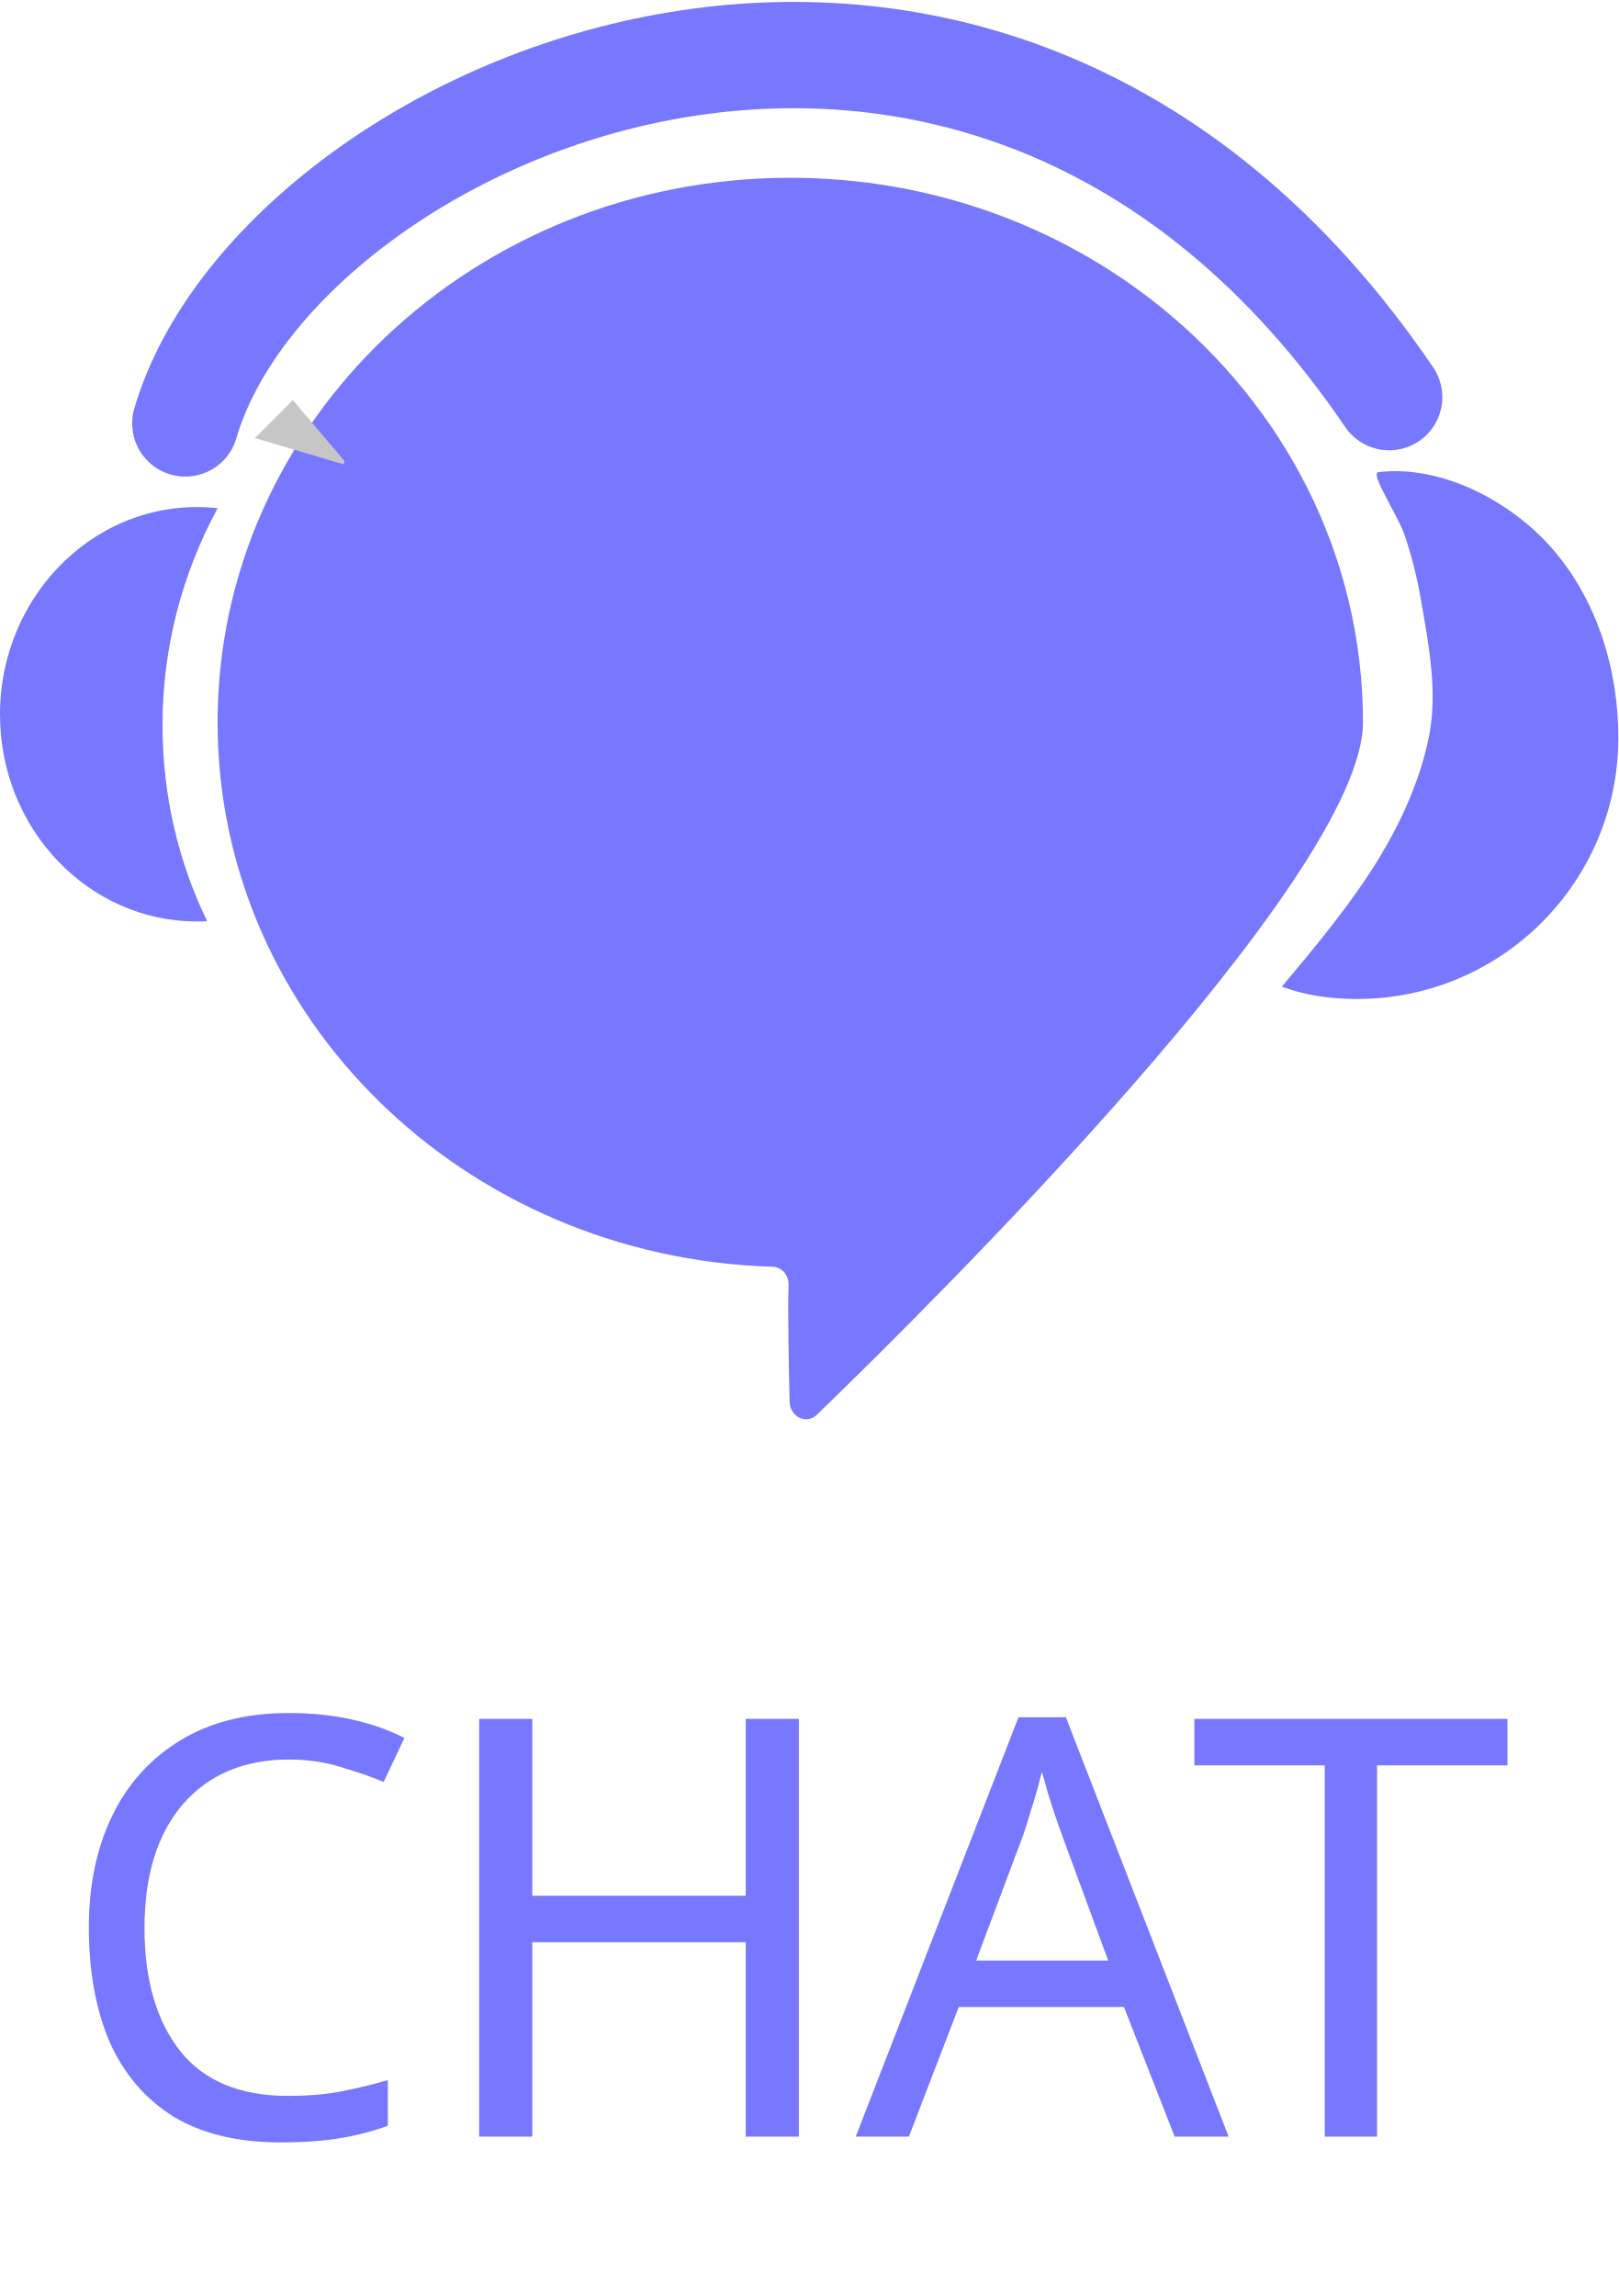
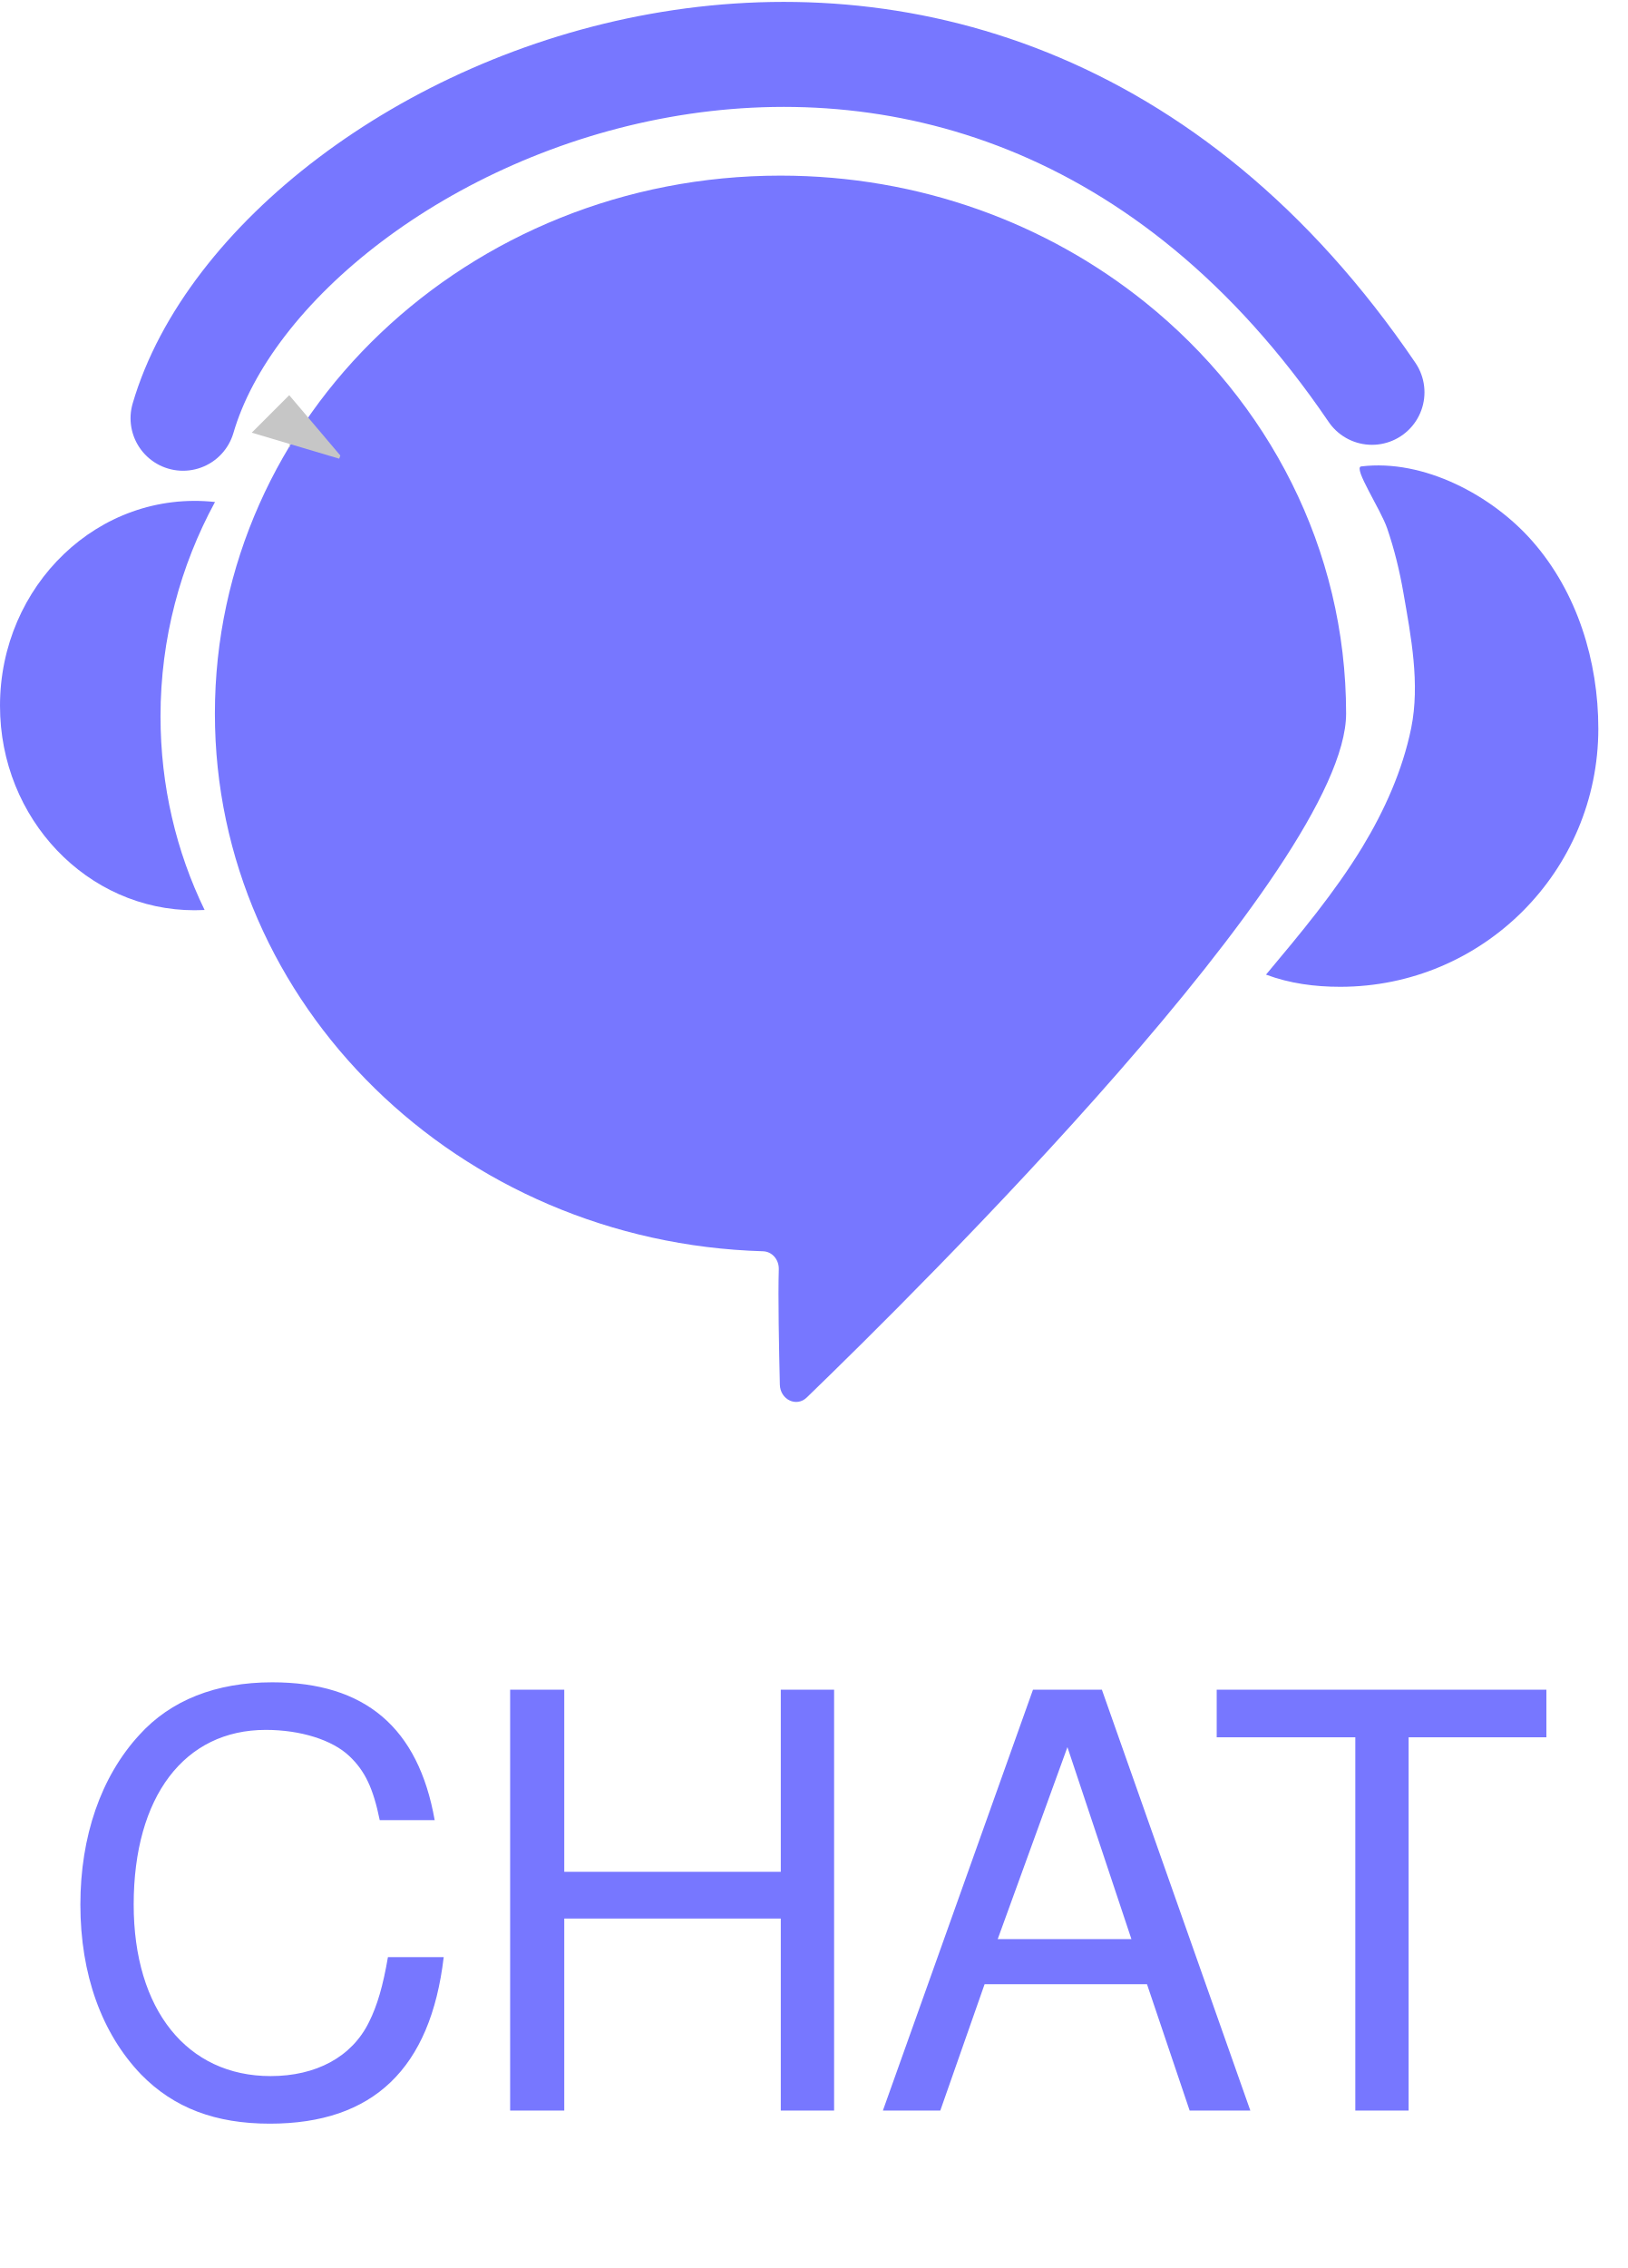
- <svg xmlns="http://www.w3.org/2000/svg" width="30.45" height="43.197" viewBox="0 0 30.45 43.197">
+ <svg xmlns="http://www.w3.org/2000/svg" width="31" height="43.197" viewBox="0 0 31 43.197">
  <g id="그룹_2088" data-name="그룹 2088" transform="translate(-240.785 -244.884)">
    <g id="그룹_2053" data-name="그룹 2053" transform="translate(4.271 -661.918)">
-       <text id="CHAT" transform="translate(237.514 947)" fill="#77f" font-size="11" font-family="SegoeUI, Segoe UI">
+       <text id="CHAT" transform="translate(237.514 947)" fill="#77f" font-size="11" font-family="Helvetica">
        <tspan x="0" y="0">CHAT</tspan>
      </text>
      <g id="_ver2_CHAT_아이콘_면_" data-name="(ver2) CHAT 아이콘 면 " transform="translate(144.568 197.563)">
        <g id="그룹_1157" data-name="그룹 1157" transform="translate(91.946 712.584)">
          <g id="패스_1884" data-name="패스 1884" transform="translate(-92.29 -712.778)" fill="#77f" stroke-miterlimit="10">
            <path d="M 108.121 734.197 C 108.121 733.965 108.122 733.778 108.126 733.639 C 108.137 733.276 108.008 732.933 107.762 732.673 C 107.522 732.419 107.199 732.274 106.851 732.265 C 104.298 732.191 101.91 731.19 100.13 729.448 C 98.359 727.715 97.384 725.434 97.384 723.024 C 97.384 717.926 101.769 713.778 107.159 713.778 C 109.475 713.778 111.721 714.557 113.483 715.973 C 115.677 717.735 116.935 720.305 116.935 723.024 C 116.935 723.374 116.64 724.853 112.837 729.205 C 111.178 731.103 109.373 732.952 108.121 734.197 Z" stroke="none" />
            <path d="M 107.159 714.778 C 102.321 714.778 98.384 718.477 98.384 723.024 C 98.384 725.162 99.252 727.19 100.829 728.733 C 102.429 730.299 104.579 731.199 106.878 731.266 C 107.493 731.282 108.065 731.538 108.489 731.986 C 108.557 732.059 108.62 732.135 108.678 732.214 C 109.688 731.18 110.848 729.953 111.95 728.699 C 115.655 724.485 115.919 723.126 115.935 723.007 C 115.93 720.599 114.808 718.32 112.856 716.752 C 111.272 715.479 109.248 714.778 107.159 714.778 M 107.159 712.778 C 109.808 712.778 112.233 713.686 114.109 715.193 C 116.449 717.073 117.935 719.883 117.935 723.024 C 117.935 725.935 109.772 734.009 107.66 736.05 C 107.464 736.24 107.154 736.091 107.147 735.805 C 107.131 735.124 107.111 734.127 107.127 733.609 C 107.132 733.422 106.998 733.269 106.824 733.265 C 101.028 733.096 96.384 728.575 96.384 723.024 C 96.384 717.364 101.208 712.778 107.159 712.778 Z" stroke="none" fill="#77f" />
          </g>
          <g id="패스_1885" data-name="패스 1885" transform="translate(-91.946 -713.299)" fill="#c6c6c6" stroke-linejoin="round">
            <path d="M 94.28 725.891 C 93.482 725.386 92.946 724.457 92.946 723.397 C 92.946 722.272 93.546 721.295 94.42 720.814 C 94.146 721.714 94.004 722.654 94.004 723.596 C 94.004 724.382 94.096 725.149 94.28 725.891 Z" stroke="none" />
            <path d="M 95.653 727.291 C 93.61 727.291 91.946 725.551 91.946 723.397 C 91.946 721.107 93.825 719.277 96.042 719.515 C 95.384 720.727 95.004 722.116 95.004 723.596 C 95.004 724.924 95.304 726.174 95.844 727.286 C 95.78 727.289 95.716 727.291 95.653 727.291 Z" stroke="none" fill="#77f" />
          </g>
        </g>
        <g id="그룹_1158" data-name="그룹 1158" transform="translate(116.065 718.104)">
          <g id="패스_1886" data-name="패스 1886" transform="translate(-118.093 -718.763)" fill="#c6c6c6" stroke-linejoin="round">
            <path d="M 120.026 727.659 C 120.292 727.305 120.547 726.938 120.782 726.553 C 121.311 725.68 121.666 724.81 121.838 723.965 C 122.039 722.978 121.868 722.001 121.717 721.138 L 121.695 721.013 C 121.643 720.71 121.577 720.416 121.5 720.135 C 121.842 720.324 122.163 720.575 122.418 720.866 C 123.067 721.605 123.424 722.638 123.424 723.776 C 123.424 725.759 121.941 727.403 120.026 727.659 Z" stroke="none" />
            <path d="M 119.505 728.693 C 119.024 728.693 118.545 728.63 118.093 728.461 C 118.745 727.682 119.4 726.9 119.928 726.033 C 120.352 725.333 120.694 724.571 120.859 723.765 C 121.03 722.922 120.856 722.022 120.71 721.184 C 120.638 720.77 120.538 720.361 120.402 719.963 C 120.276 719.594 119.751 718.811 119.904 718.782 C 121.097 718.635 122.404 719.334 123.169 720.207 C 124.025 721.182 124.424 722.492 124.424 723.776 C 124.424 726.489 122.227 728.693 119.505 728.693 Z" stroke="none" fill="#77f" />
          </g>
        </g>
        <g id="패스_1887" data-name="패스 1887" transform="translate(-0.463 -0.616)" fill="#c6c6c6" stroke-linejoin="round">
          <path d="M 98.871 718.591 L 97.205 718.096 L 97.919 717.382 L 98.893 718.531 C 98.887 718.549 98.88 718.57 98.871 718.591 Z" stroke="none" />
          <path d="M 97.915 718.377 C 97.924 718.322 97.924 718.266 97.943 718.22 C 97.933 718.266 97.933 718.322 97.933 718.368 C 97.924 718.368 97.924 718.377 97.915 718.377 Z" stroke="none" fill="#c6c6c6" />
        </g>
        <path id="패스_1888" data-name="패스 1888" d="M95.726,717.205c1.725-5.9,14.936-11.847,22.651-.494" transform="translate(-0.293)" fill="none" stroke="#77f" stroke-linecap="round" stroke-linejoin="round" stroke-width="2" />
      </g>
    </g>
  </g>
</svg>
